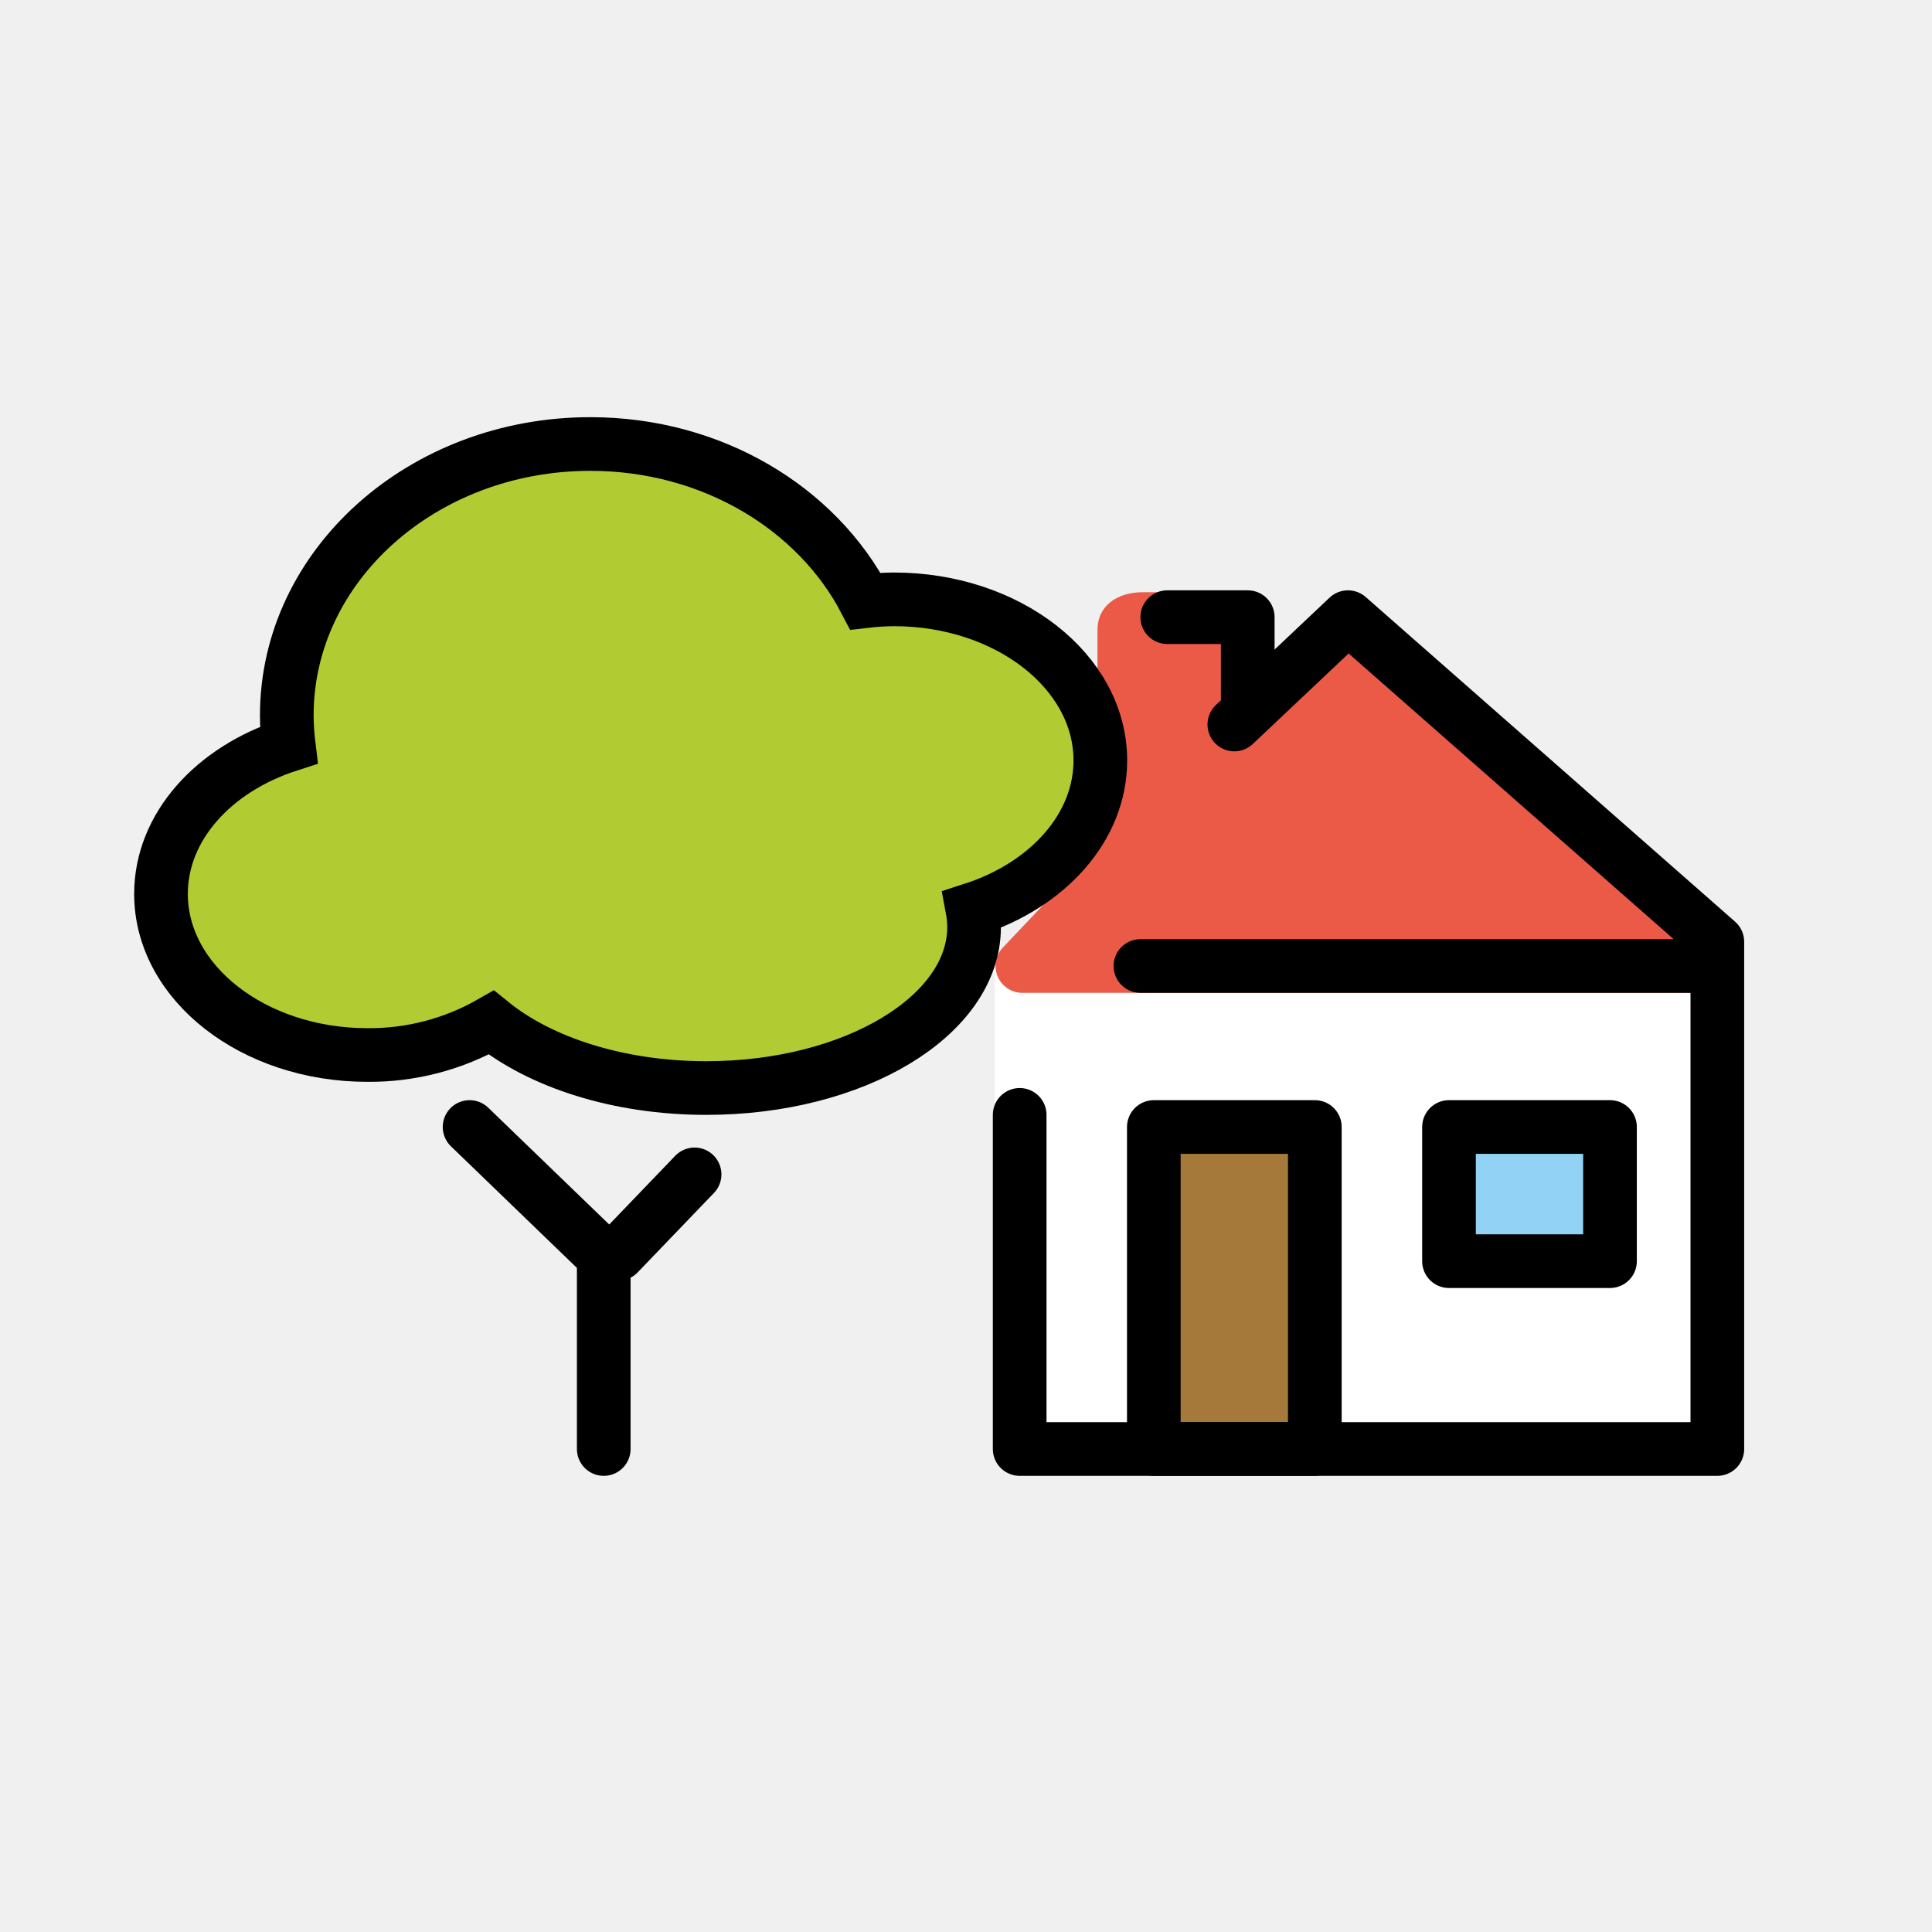
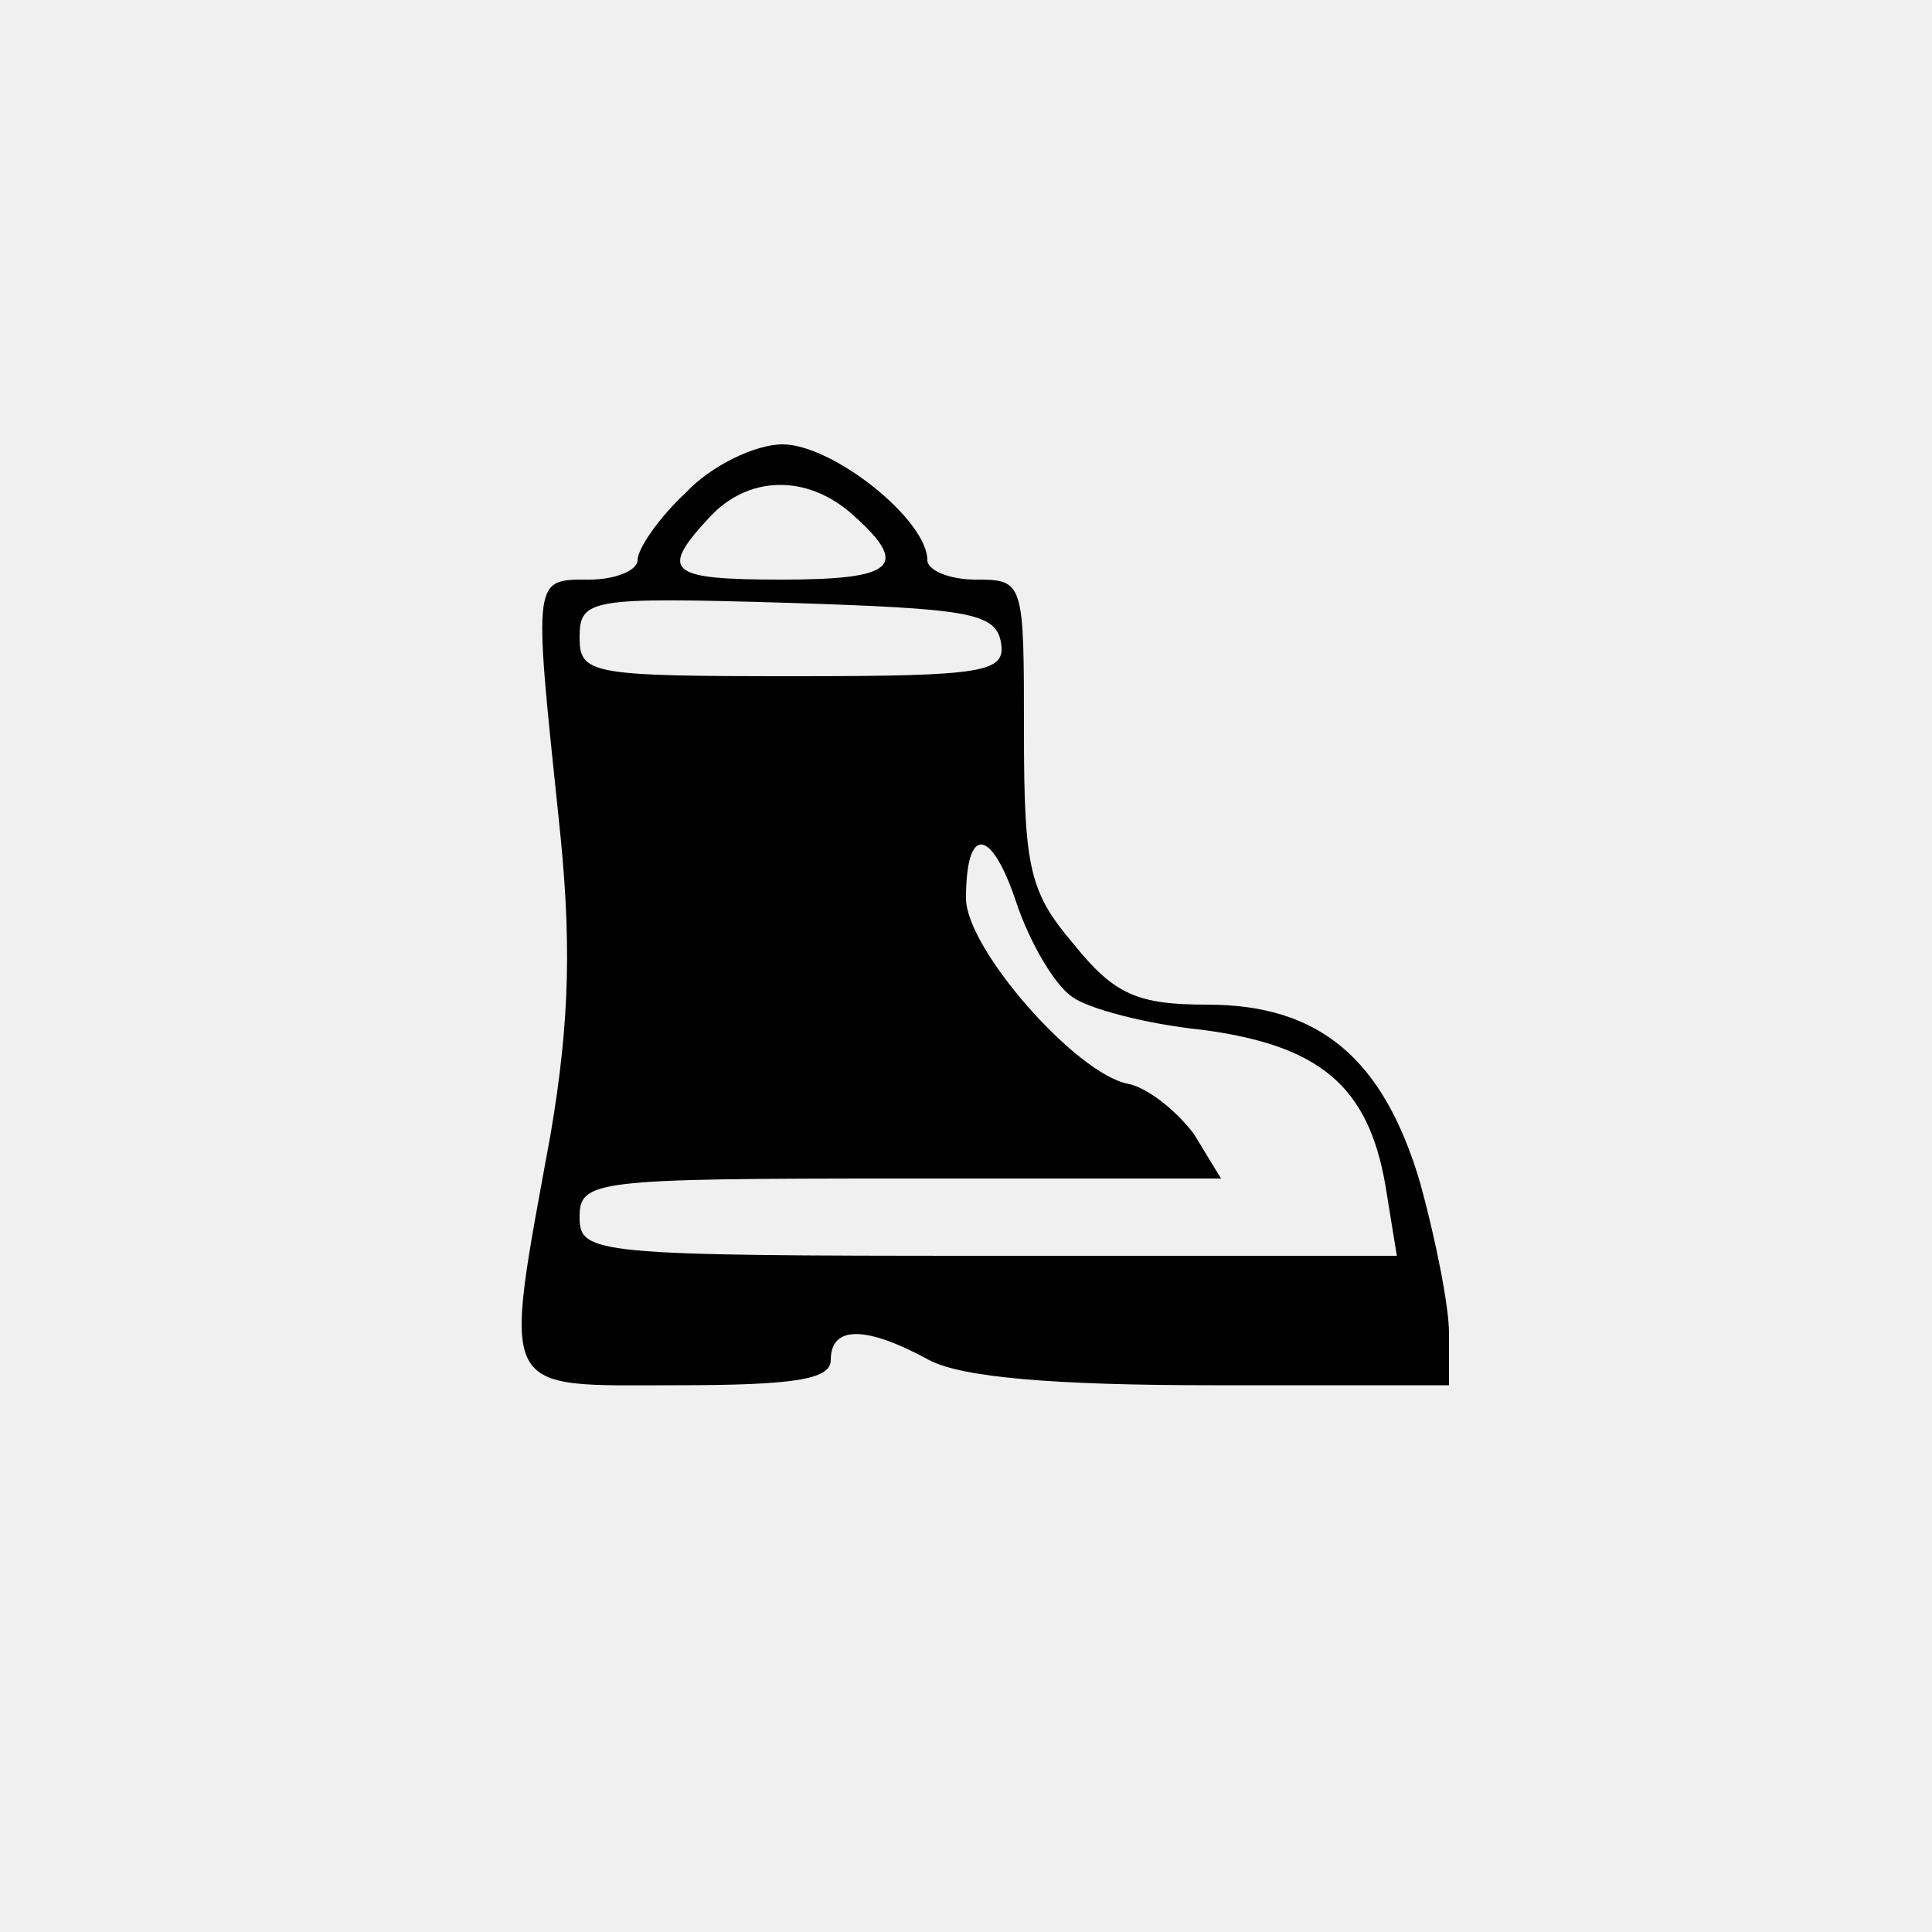
- <svg xmlns="http://www.w3.org/2000/svg" id="emoji" viewBox="0 0 72 72" version="1.1">
-   <g id="color">
-     <rect x="37.075" y="36.053" width="26.884" height="18.114" fill="#FFFFFF" />
-     <polygon fill="#EA5A47" stroke="#EA5A47" stroke-linecap="round" stroke-linejoin="round" stroke-miterlimit="10" stroke-width="2" points="50.235,23.2 38.1,36 63.5,36" />
-     <path fill="#EA5A47" d="M47.3,26l-6.4,6.059v-8.573c0-0.931,0.755-1.416,1.686-1.416h3.028 c0.931,0,1.686,0.485,1.686,1.416C47.3,23.486,47.3,26,47.3,26z" />
-     <rect x="43" y="42" width="6" height="12" fill="#A57939" />
-     <rect x="54" y="42" width="6" height="5" fill="#92D3F5" />
-     <path fill="#B1CC33" d="M41.006,28.339c0-3.312-3.445-6.003-7.694-6.003c-0.355,0.003-0.71,0.025-1.062,0.066 c-1.8-3.455-5.707-5.855-10.25-5.855c-6.248,0-11.312,4.529-11.312,10.114c0.001,0.369,0.025,0.738,0.07,1.104 C7.966,28.666,6,30.81,6,33.314c0,3.312,3.445,6.003,7.694,6.003c1.615,0.014,3.206-0.402,4.614-1.207 c1.818,1.477,4.726,2.438,8.015,2.438c5.511,0,9.978-2.688,9.978-6.003c-0.001-0.219-0.021-0.438-0.061-0.653 C39.036,32.99,41.006,30.845,41.006,28.339z" />
-   </g>
-   <g id="hair" />
-   <g id="skin" />
-   <g id="skin-shadow" />
-   <g id="line">
-     <polyline fill="none" stroke="#000000" stroke-linecap="round" stroke-linejoin="round" stroke-miterlimit="10" stroke-width="2" points="46,27 50.235,23 64,35.098 64,54 38,54 38,41.548" />
-     <rect x="43" y="42" width="6" height="12" fill="none" stroke="#000000" stroke-linecap="round" stroke-linejoin="round" stroke-miterlimit="10" stroke-width="2" />
-     <rect x="54" y="42" width="6" height="5" fill="none" stroke="#000000" stroke-linecap="round" stroke-linejoin="round" stroke-miterlimit="10" stroke-width="2" />
-     <polyline fill="none" stroke="#000000" stroke-linecap="round" stroke-linejoin="round" stroke-miterlimit="10" stroke-width="2" points="43.5,23 46.5,23 46.5,26" />
-     <path fill="none" stroke="#000000" stroke-miterlimit="10" stroke-width="2" d="M31.245,39.34" />
-     <polyline fill="none" stroke="#000000" stroke-linecap="round" stroke-linejoin="round" stroke-width="2" points="22.5,54 22.5,46.827 17.5,42" />
-     <line x1="23.041" x2="25.885" y1="46.727" y2="43.766" fill="none" stroke="#000000" stroke-linecap="round" stroke-linejoin="round" stroke-width="2" />
-     <path fill="none" stroke="#000000" stroke-linecap="round" stroke-miterlimit="10" stroke-width="2" d="M41.006,28.339 c0-3.312-3.445-6.003-7.694-6.003c-0.355,0.003-0.71,0.025-1.062,0.066c-1.8-3.455-5.707-5.855-10.25-5.855 c-6.248,0-11.312,4.529-11.312,10.114c0.001,0.369,0.025,0.738,0.07,1.104C7.966,28.666,6,30.81,6,33.314 c0,3.312,3.445,6.003,7.694,6.003c1.615,0.014,3.206-0.402,4.614-1.207c1.818,1.477,4.726,2.438,8.015,2.438 c5.511,0,9.978-2.688,9.978-6.003c-0.001-0.219-0.021-0.438-0.061-0.653 C39.036,32.99,41.006,30.845,41.006,28.339z" />
-     <line x1="63.5" x2="42.5" y1="36" y2="36" fill="none" stroke="#000000" stroke-linecap="round" stroke-linejoin="round" stroke-miterlimit="10" stroke-width="2" />
+ <svg xmlns="http://www.w3.org/2000/svg" version="1.0" width="100pt" height="100pt" viewBox="0 0 100 100" preserveAspectRatio="xMidYMid meet">
+   <g transform="translate(0,100) scale(0.1,-0.1)" fill="#000000" stroke="none">
+     <path d="M355 745 c-14 -13 -25 -29 -25 -35 0 -5 -11 -10 -25 -10 -29 0 -29 2 -16 -122 7 -64 6 -106 -4 -165 -25 -137 -28 -130 65 -130 61 0 80 3 80 13 0 18 18 18 51 0 17 -9 65 -13 147 -13 l122 0 0 27 c0 14 -7 49 -15 78 -19 64 -52 92 -110 92 -36 0 -48 5 -69 31 -23 27 -26 39 -26 110 0 78 0 79 -25 79 -14 0 -25 5 -25 10 0 21 -49 60 -75 60 -14 0 -37 -11 -50 -25z m87 -12 c29 -26 21 -33 -37 -33 -59 0 -64 4 -38 32 20 22 51 23 75 1z m76 -65 c3 -16 -7 -18 -107 -18 -105 0 -111 1 -111 20 0 20 5 21 107 18 93 -3 108 -5 111 -20z m37 -184 c8 -6 38 -14 67 -17 61 -8 86 -29 95 -80 l6 -37 -212 0 c-204 0 -211 1 -211 20 0 19 7 20 166 20 l166 0 -14 23 c-9 12 -24 24 -34 26 -27 5 -84 70 -84 96 0 38 13 37 26 -2 7 -21 20 -43 29 -49z" />
  </g>
</svg>
